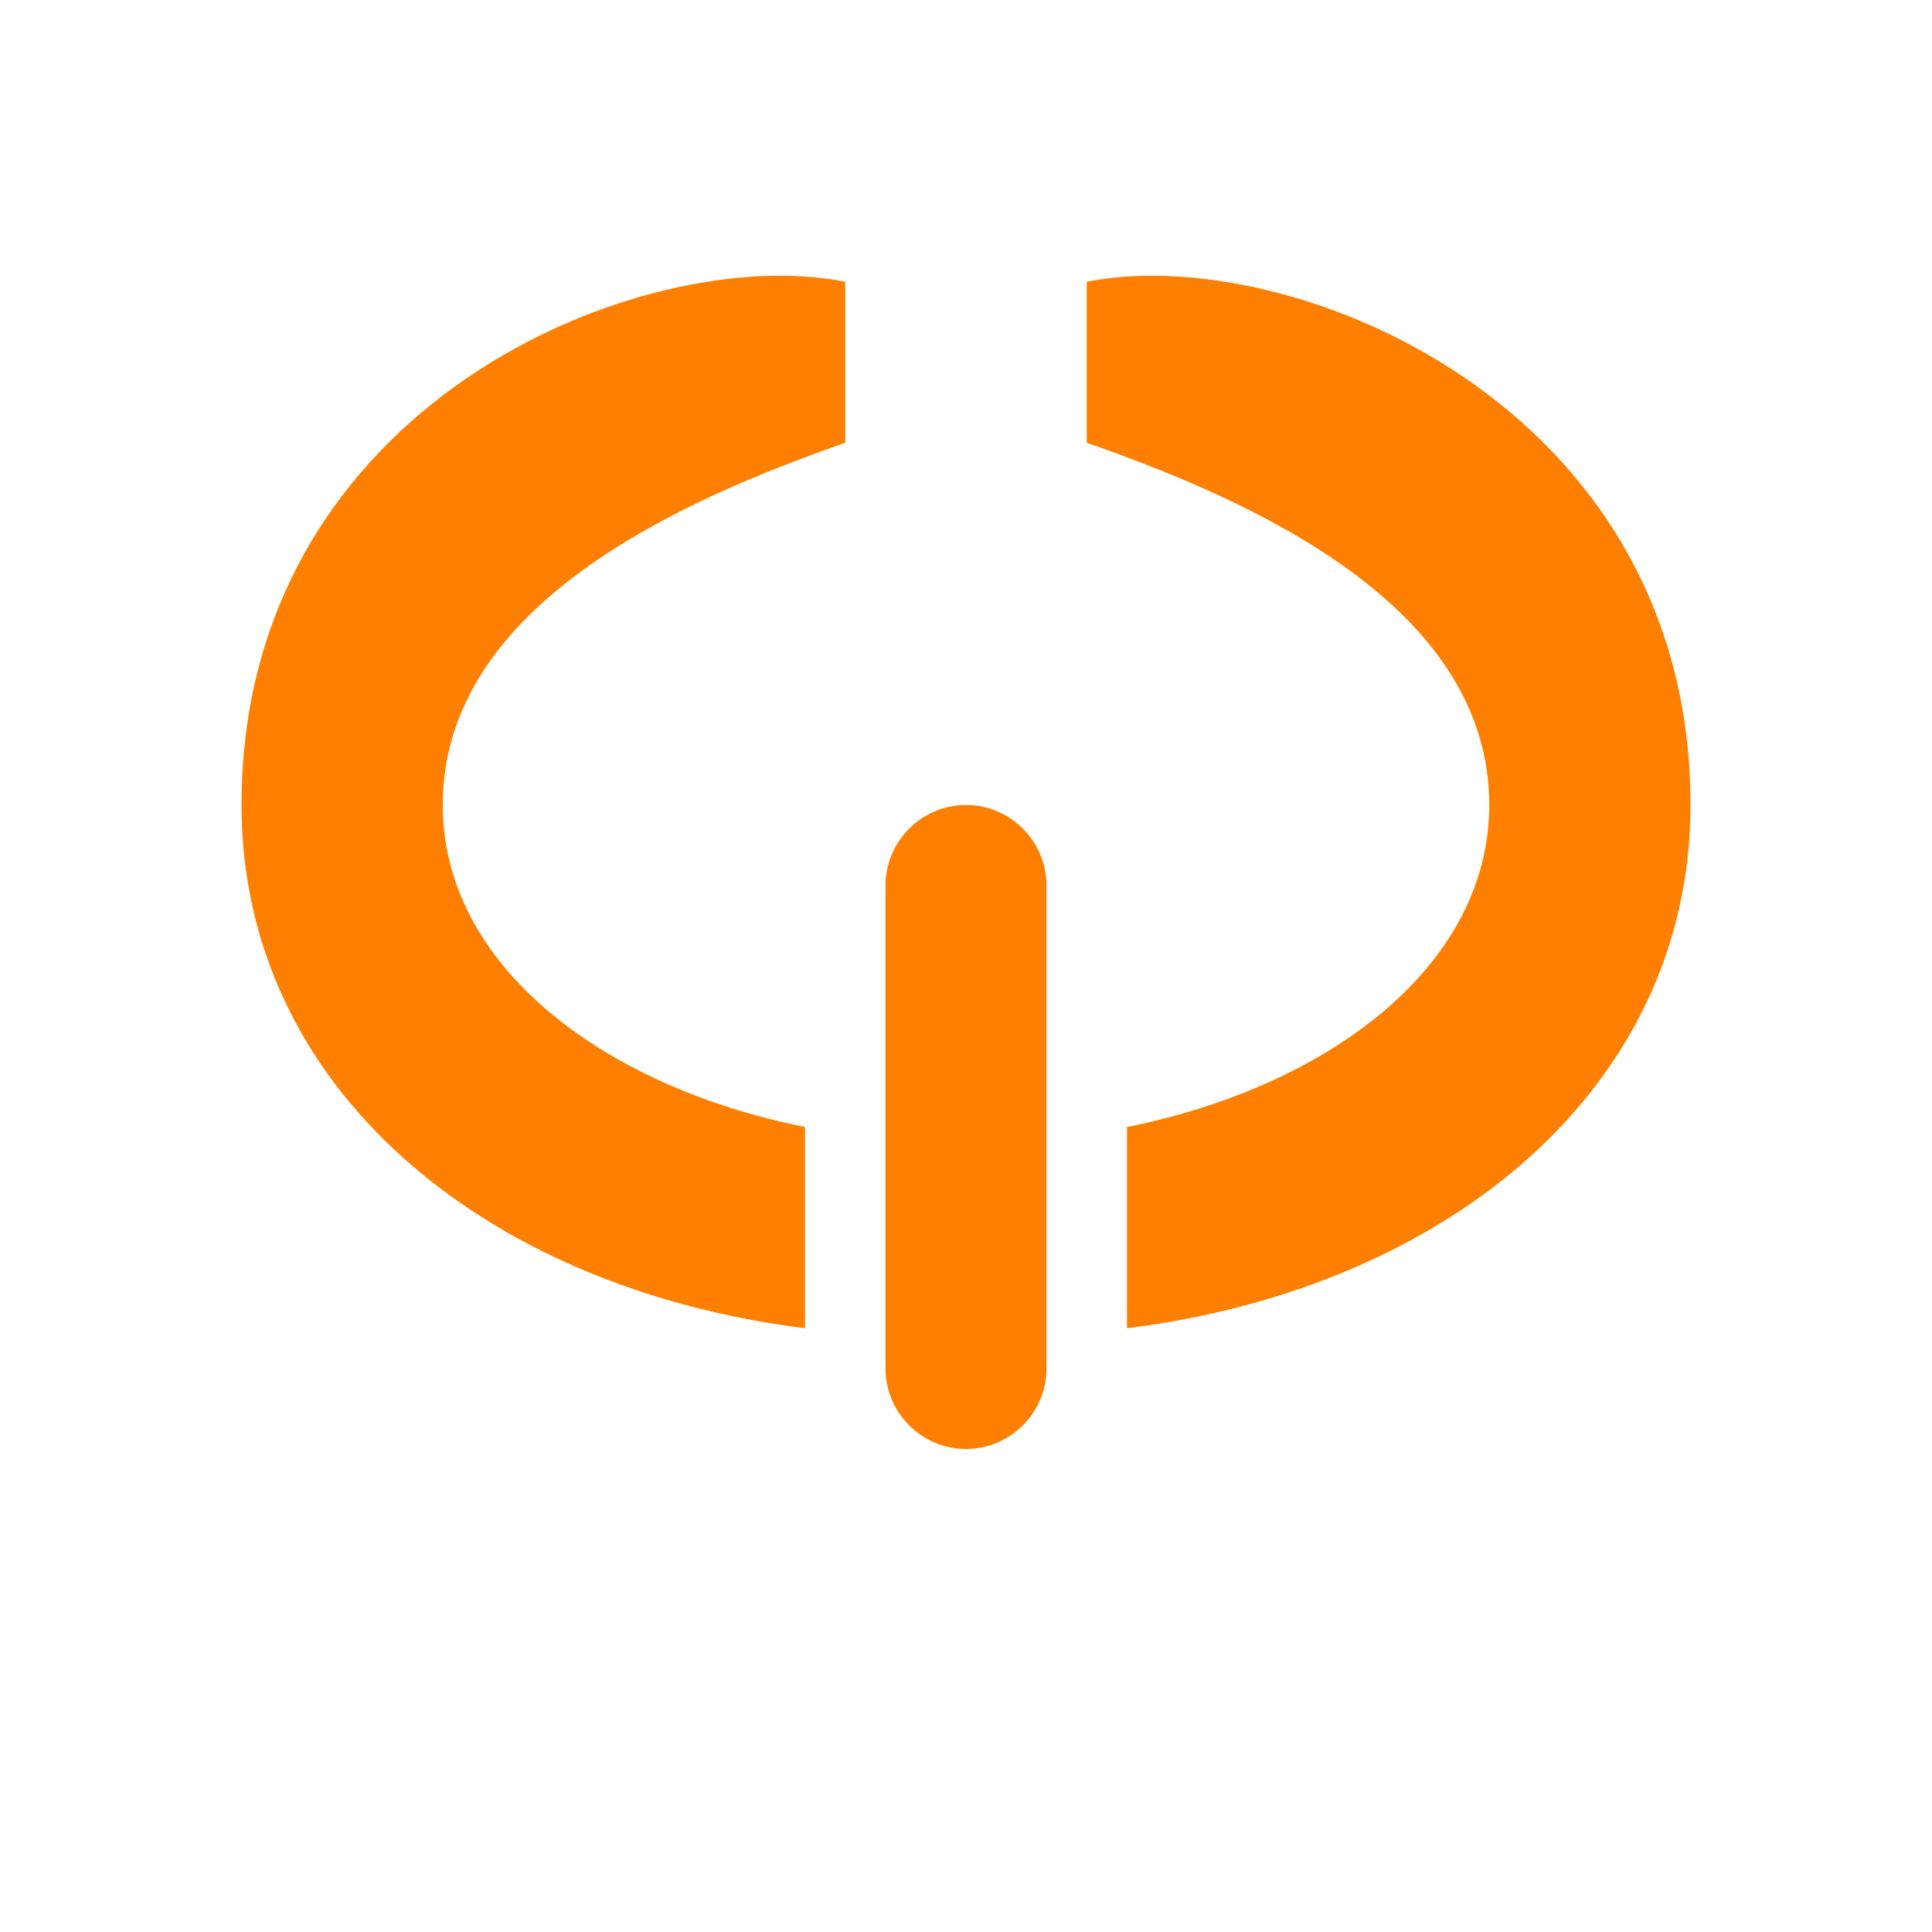
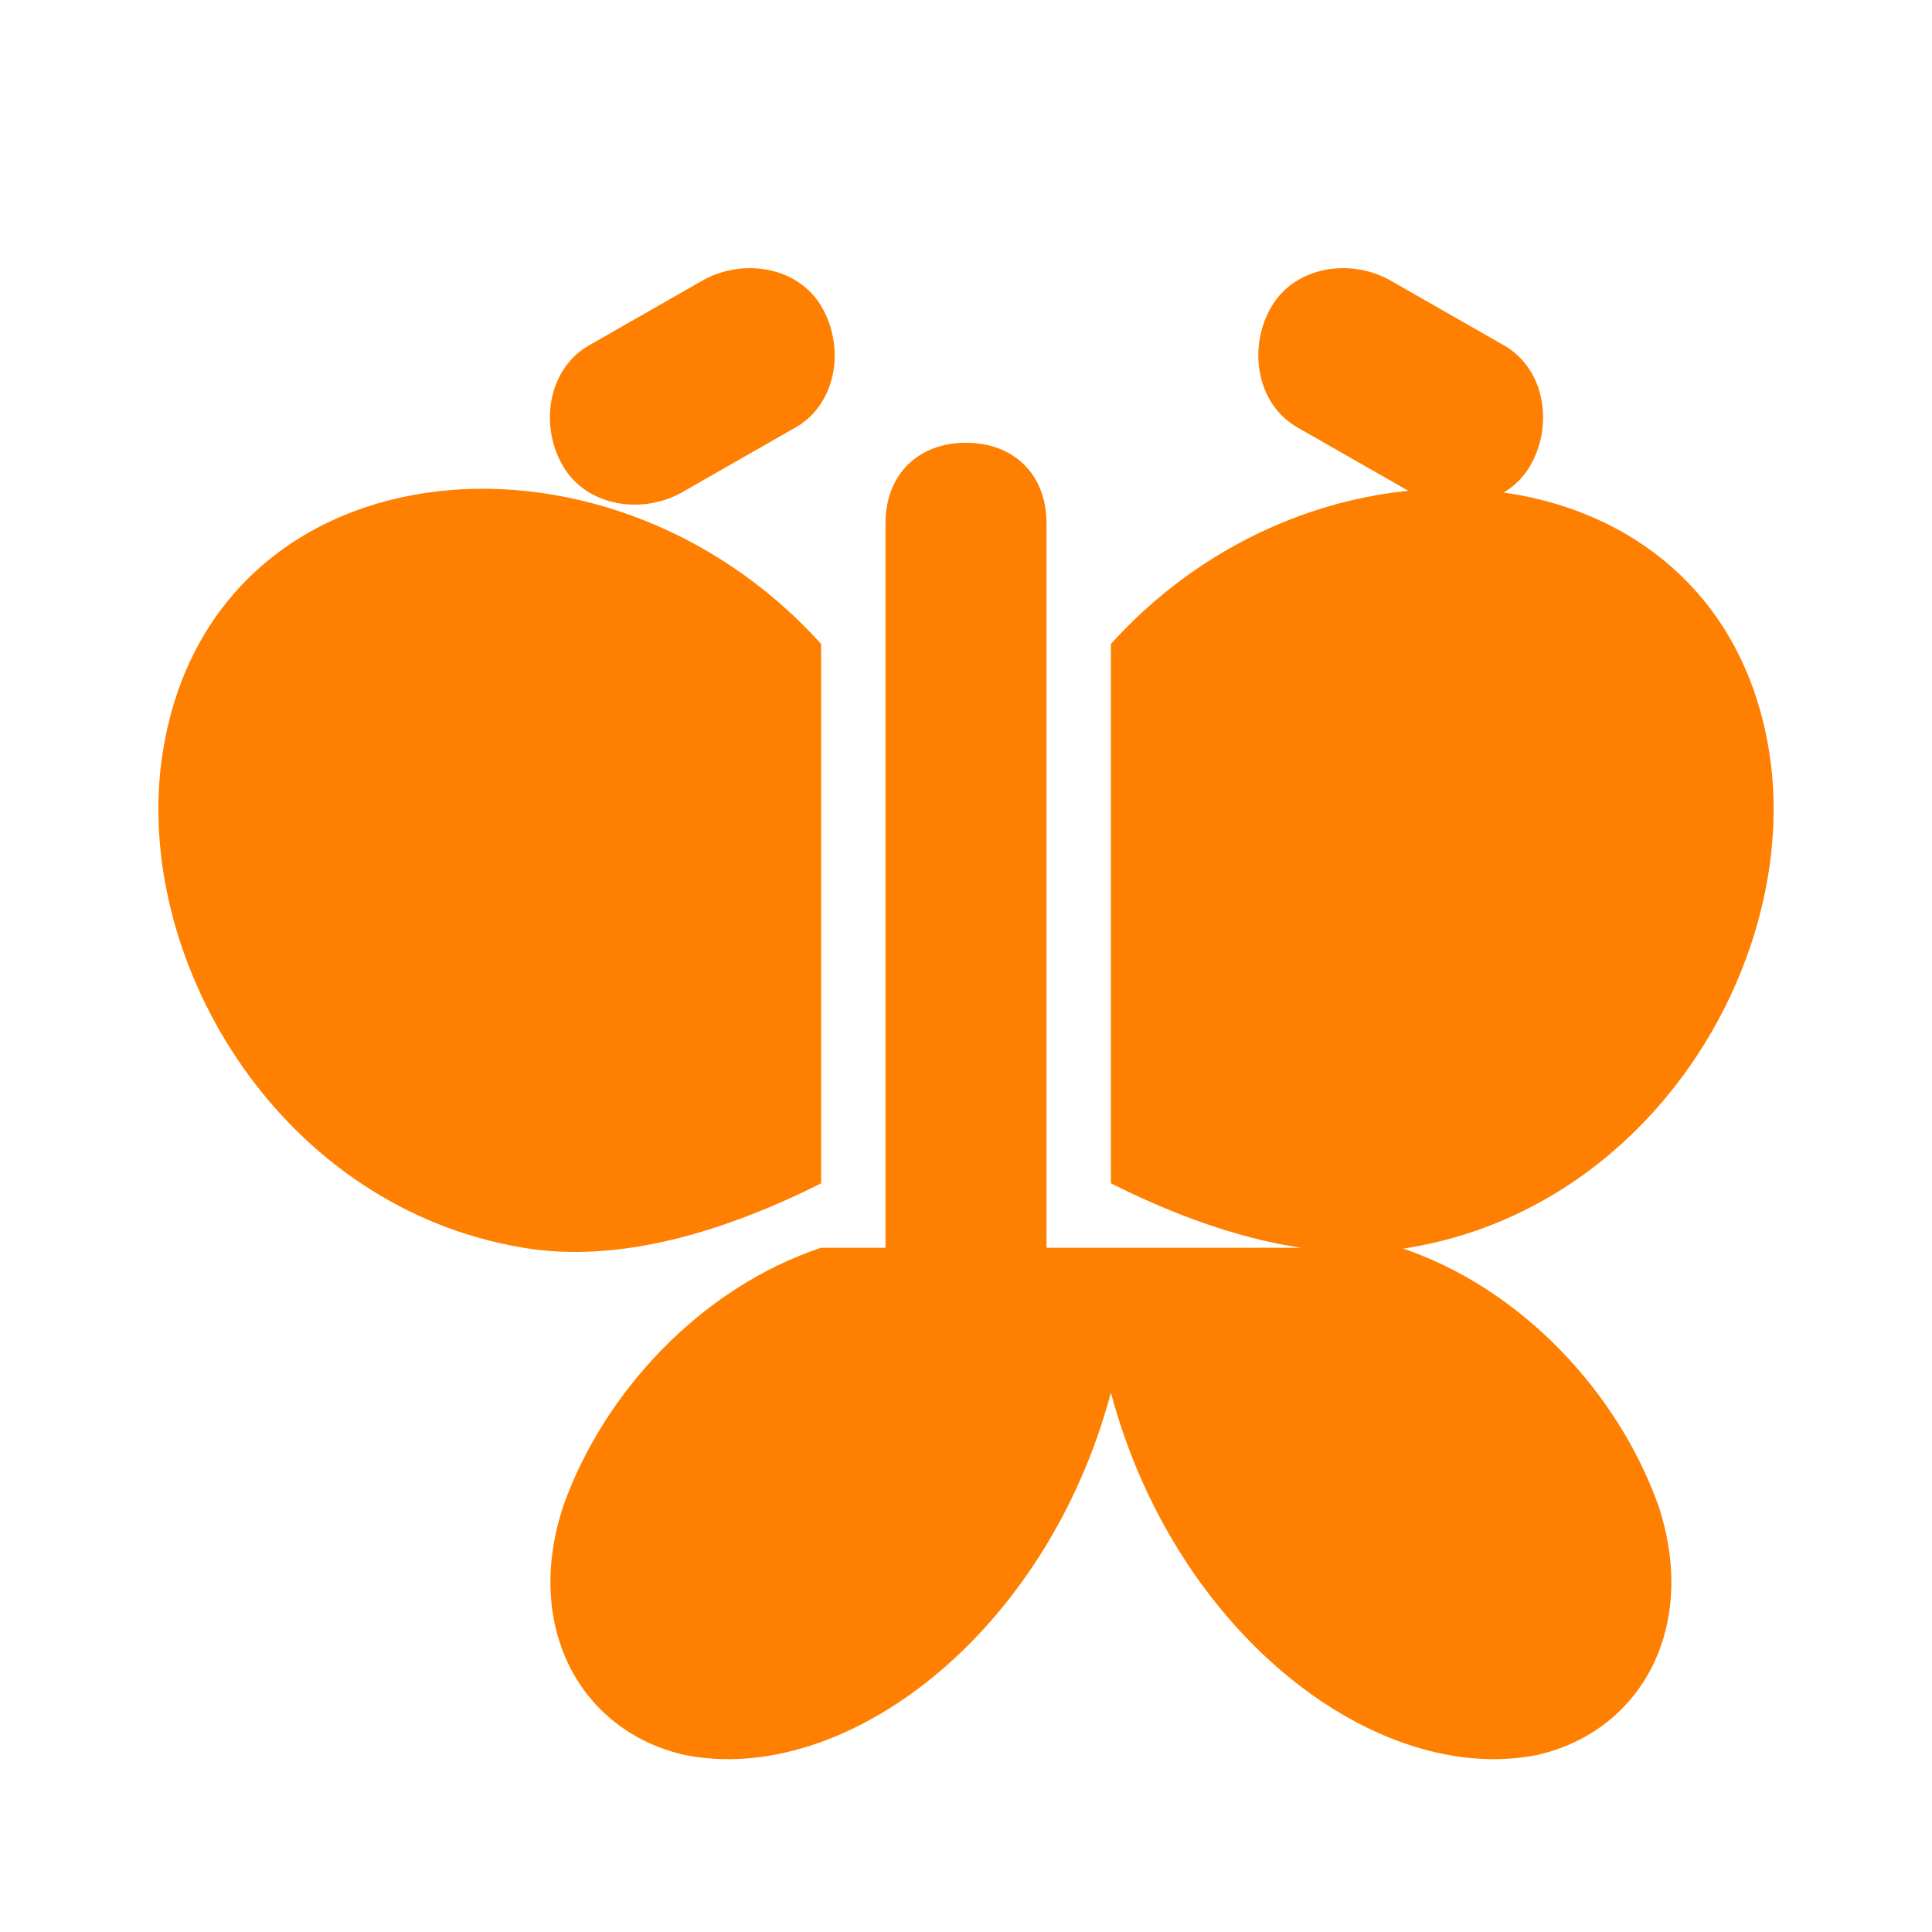
<svg xmlns="http://www.w3.org/2000/svg" viewBox="0 0 24 24" width="96" height="96" fill="#ff7f00">
-   <path d="M12 10c-.55 0-1 .45-1 1v6c0 .55.45 1 1 1s1-.45 1-1v-6c0-.55-.45-1-1-1zm-1.5-6.5C8 3 3 5 3 10c0 3.5 3 6 7 6.5V14c-2.5-.5-4.5-2-4.5-4 0-2.5 3-3.8 5-4.5V3.5zm3 0V5.5c2 .7 5 2 5 4.5 0 2-2 3.5-4.5 4v2.5c4-.5 7-3 7-6.5 0-5-5-7-7.5-6.5z" />
+   <path d="M12 5.5c-.6 0-1 .4-1 1v11c0 .6.4 1 1 1s1-.4 1-1v-11c0-.6-.4-1-1-1zm-1.8-1.7c.3.5.2 1.2-.3 1.5l-1.4.8c-.5.3-1.2.2-1.5-.3-.3-.5-.2-1.2.3-1.5l1.4-.8c.5-.3 1.2-.2 1.5.3zm5.6 0c-.3.5-.2 1.2.3 1.5l1.4.8c.5.3 1.2.2 1.5-.3.3-.5.2-1.2-.3-1.5l-1.4-.8c-.5-.3-1.2-.2-1.5.3zM10.2 8C7.5 5 2.5 5.5 2 9.5c-.3 2.5 1.5 5.5 4.5 6 1.2.2 2.5-.2 3.7-.8V8zm3.6 0v6.7c1.2.6 2.5 1 3.7.8 3-.5 4.8-3.5 4.5-6-.5-4-5.5-4.5-8.2-1.5zm-3.6 7.5c-1.5.5-2.7 1.8-3.2 3.2-.5 1.5.2 2.8 1.5 3.1 2 .4 4.5-1.5 5.3-4.5v-1.8zm3.6 0v1.8c.8 3 3.3 4.9 5.3 4.5 1.3-.3 2-1.6 1.5-3.1-.5-1.4-1.7-2.7-3.2-3.2h-3.6z" />
</svg>
